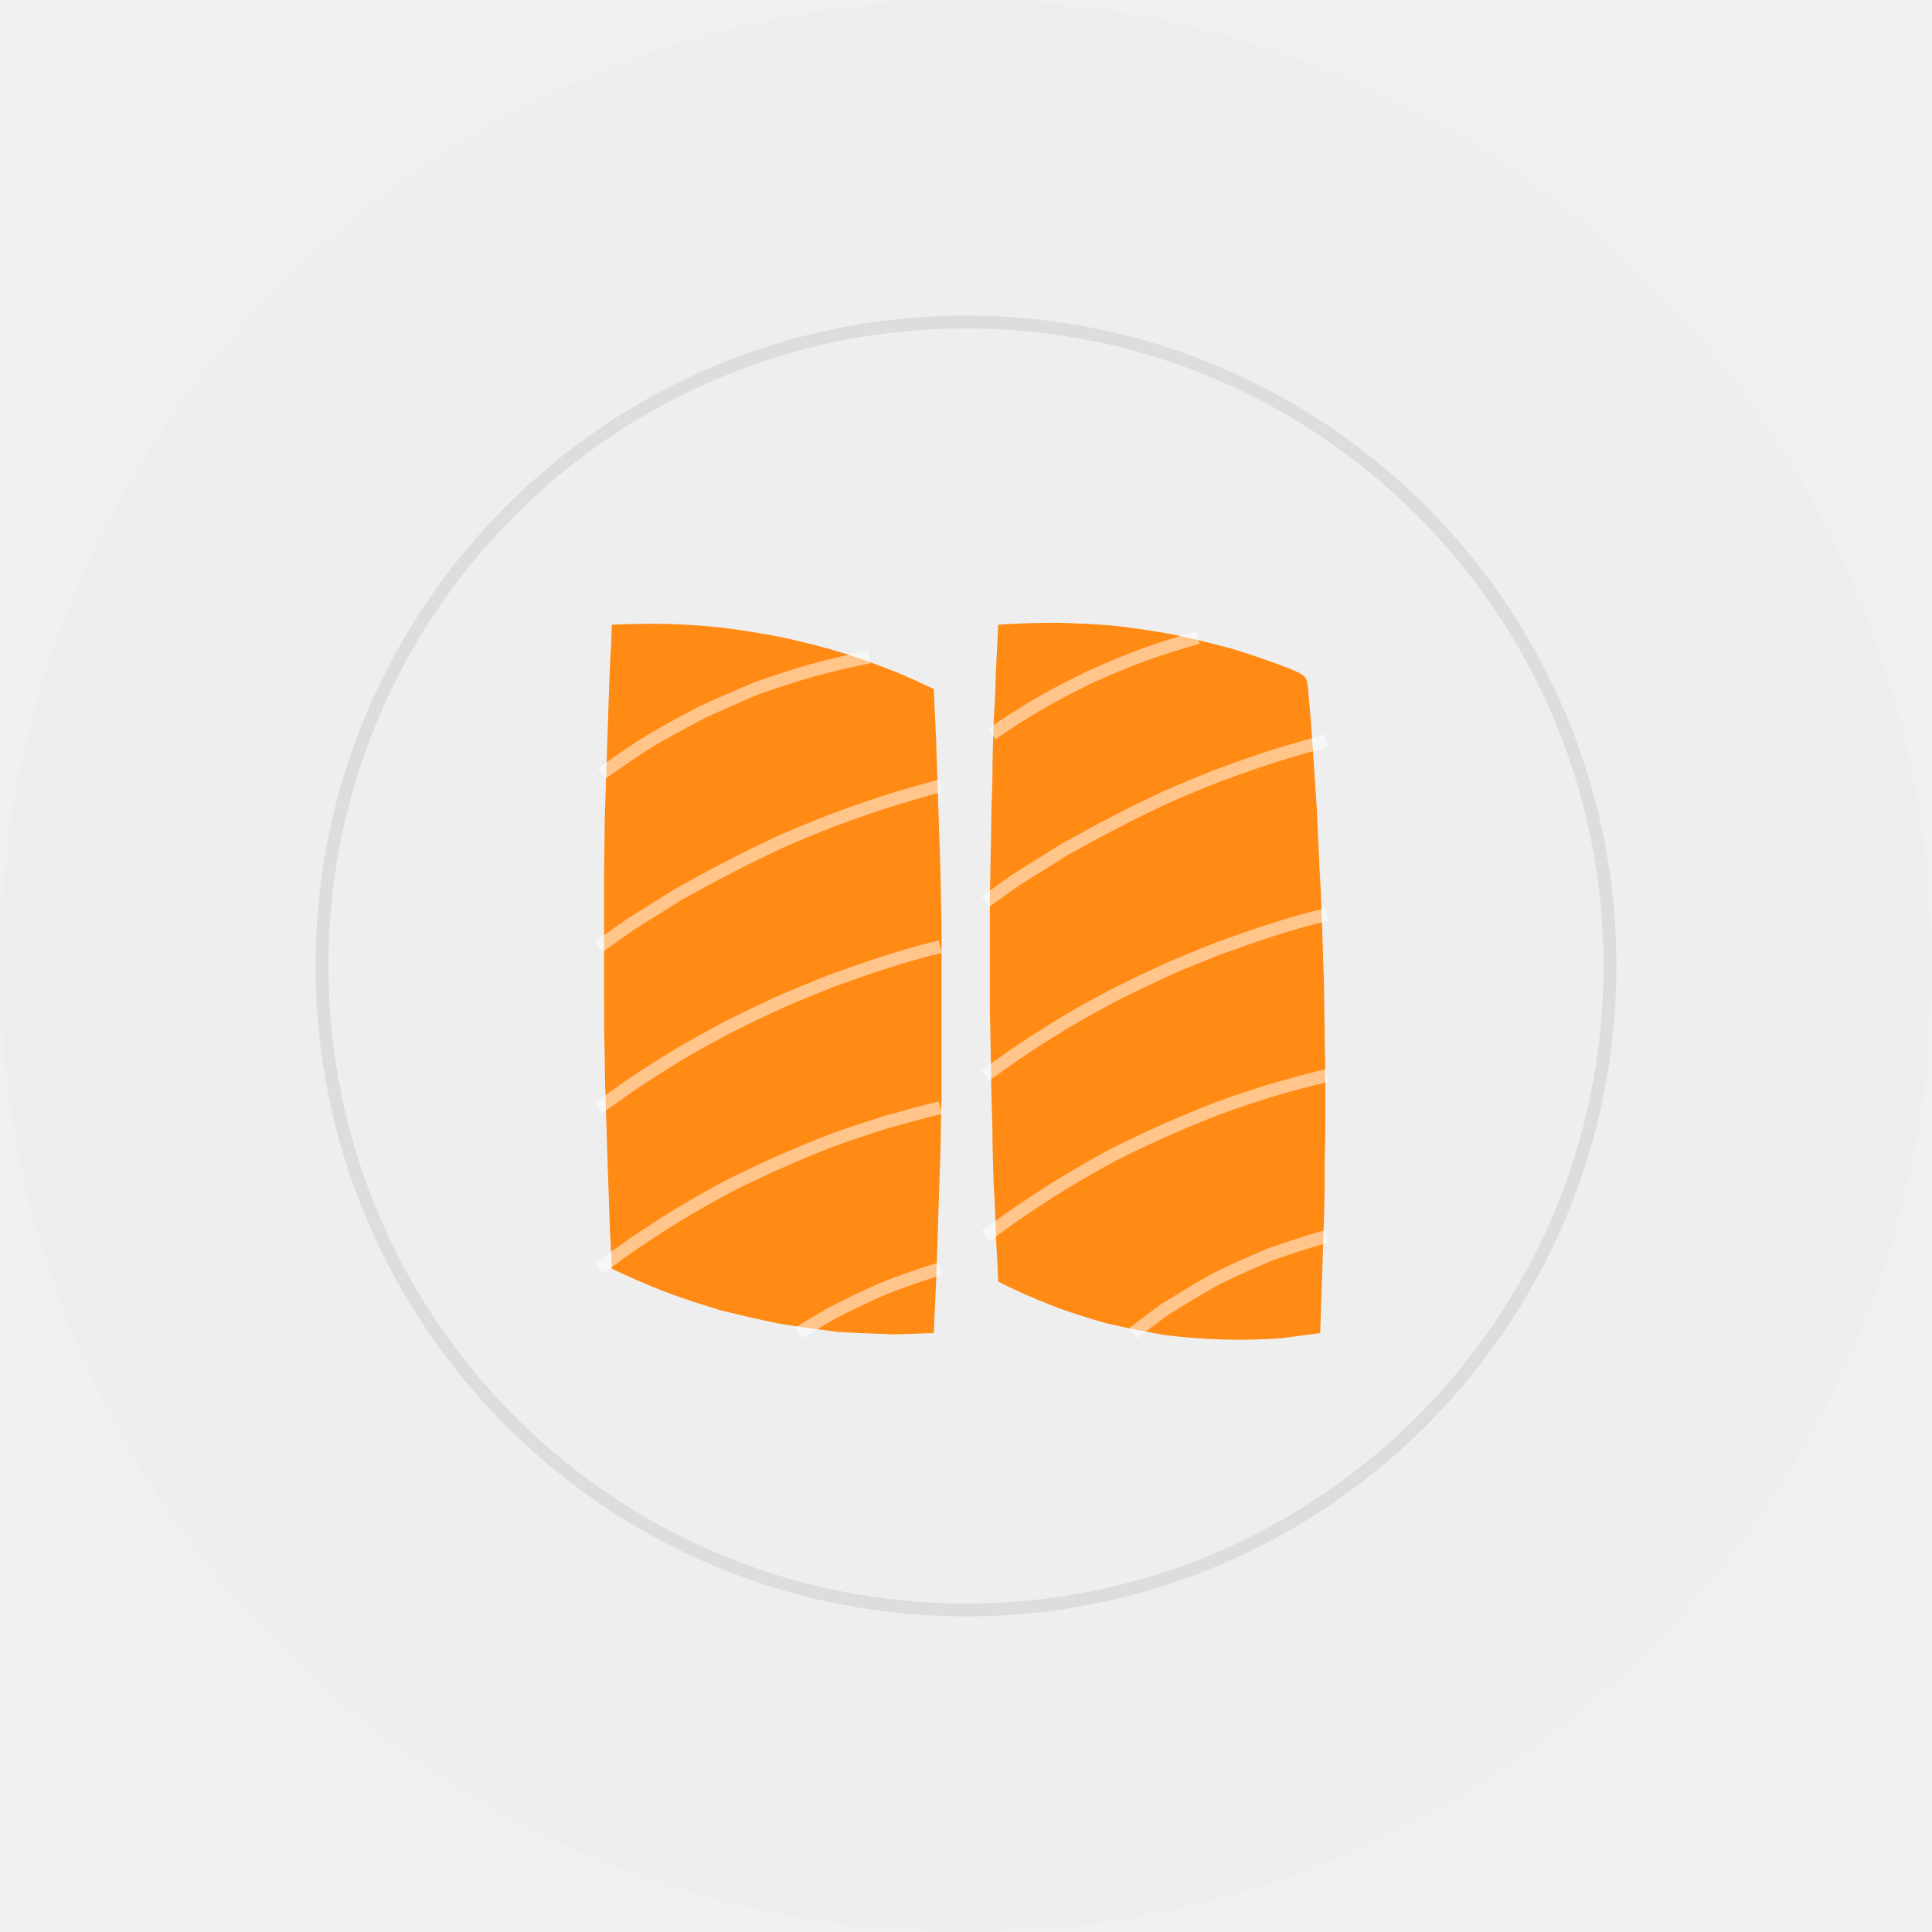
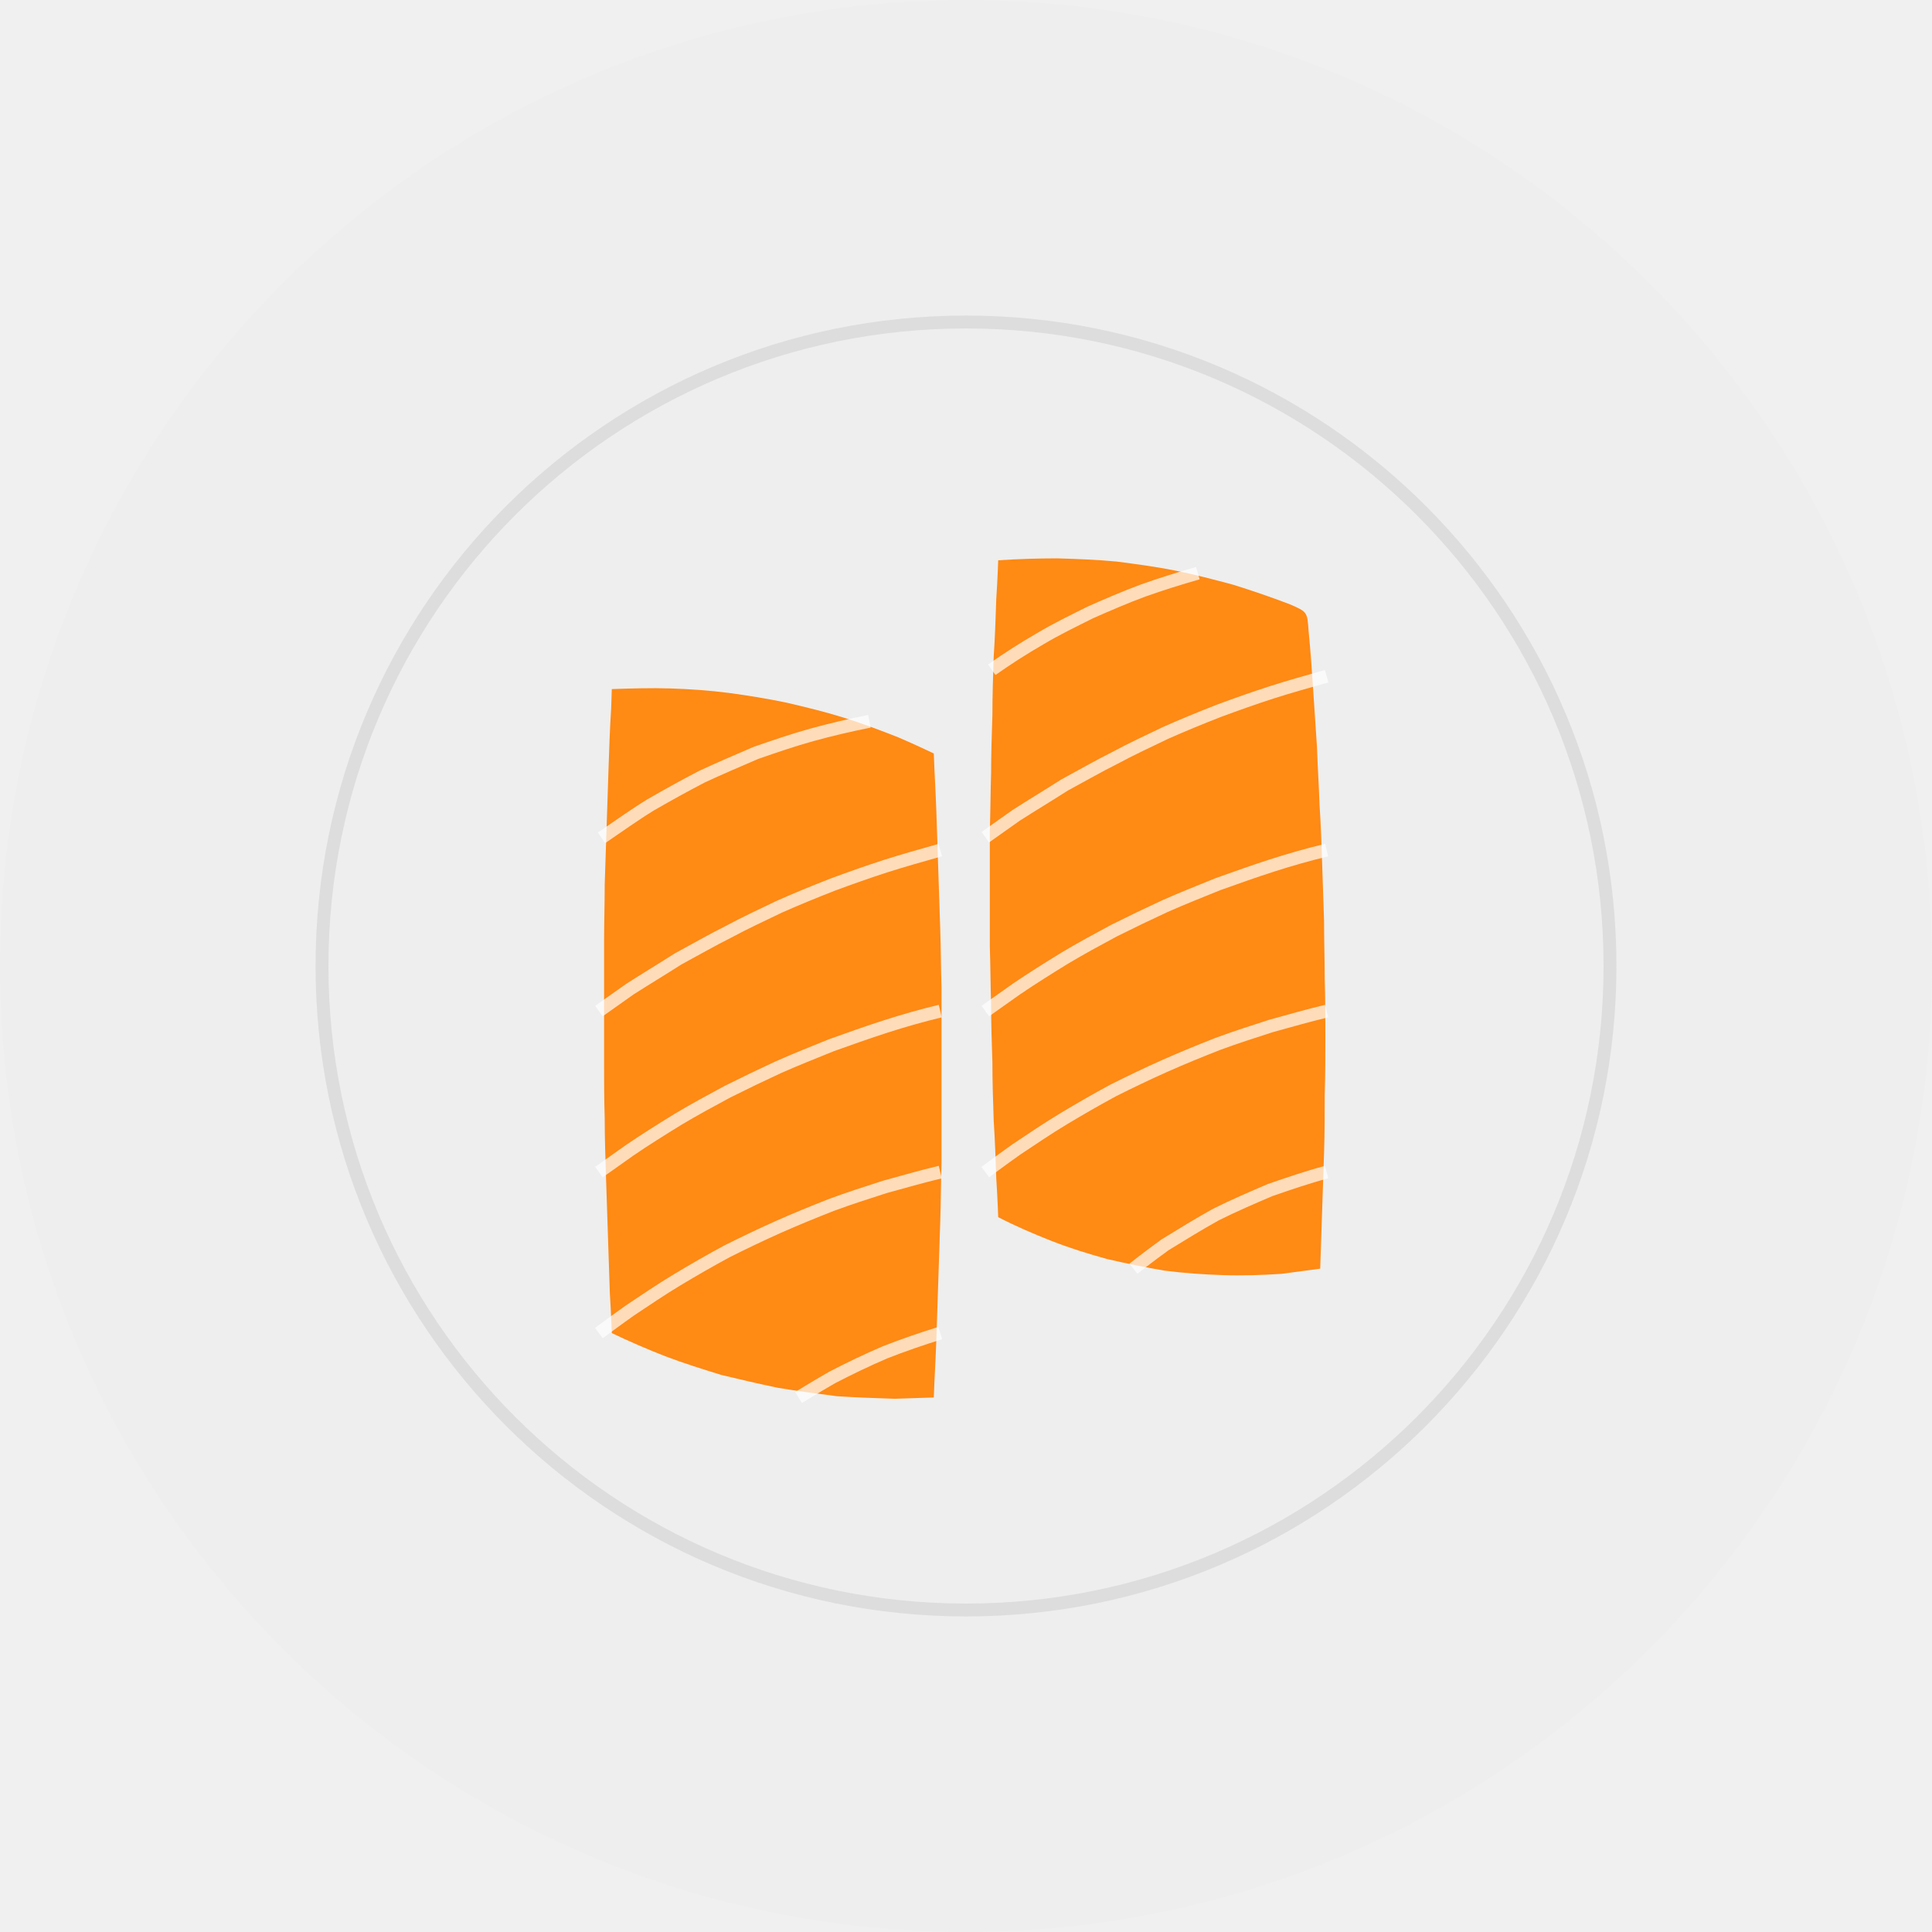
<svg xmlns="http://www.w3.org/2000/svg" version="1.1" baseProfile="full" width="300" height="300" style="background: gray">
  <g transform="translate(150,150)">
    <circle cx="0" cy="0" r="150" fill="#eee" />
    <circle cx="0" cy="0" r="100" fill="none" stroke="#ddd" stroke-width="2" />
    <g transform="translate(-55,-53)">
-       <g>
+       <g transform="translate(0,10)">
        <path fill="#FF8A14" d="M0 0C  3.0 -0.1 6.1 -0.2 9.1 -0.1 12.1 0.0 15.1 0.2 18.2 0.6 21.2 1.0 24.2 1.5 27.1 2.1 30.1 2.8 33.0 3.5 35.9 4.4 38.8 5.3 41.7 6.4 44.5 7.5 47.3 8.7 50.0 10.0 50 10 50.1 13.0 50.3 16.1 50.4 19.1 50.5 22.1 50.6 25.1 50.7 28.2 50.8 31.2 50.9 34.2 51.0 37.3 51.1 40.3 51.1 43.3 51.2 46.4 51.2 49.4 51.2 52.4 51.2 55.5 51.2 58.5 51.2 61.5 51.2 64.5 51.2 67.6 51.2 70.6 51.2 73.6 51.1 76.7 51.1 79.7 51.0 82.7 50.9 85.8 50.8 88.8 50.7 91.8 50.6 94.9 50.5 97.9 50.4 100.9 50.3 103.9 50.1 107.0 50.0 110.0 50 110 47.0 110.1 43.9 110.2 40.9 110.1 37.9 110.0 34.9 109.8 31.8 109.4 28.8 109.0 25.8 108.5 22.9 107.9 19.9 107.2 17.0 106.5 14.1 105.6 11.2 104.7 8.3 103.6 5.5 102.5 2.7 101.3 -0.0 100.0 0 100 -0.1 97.0 -0.3 93.9 -0.4 90.9 -0.5 87.9 -0.6 84.9 -0.7 81.8 -0.8 78.8 -0.9 75.8 -1.0 72.7 -1.1 69.7 -1.1 66.7 -1.2 63.6 -1.2 60.6 -1.2 57.6 -1.2 54.5 -1.2 51.5 -1.2 48.5 -1.2 45.5 -1.2 42.4 -1.2 39.4 -1.2 36.4 -1.1 33.3 -1.1 30.3 -1.0 27.3 -0.9 24.2 -0.8 21.2 -0.7 18.2 -0.6 15.1 -0.5 12.1 -0.4 9.1 -0.3 6.1 -0.1 3.0 -0.0 0.0 0 0 Z" />
-         <path fill="none" d="M40 5C  37.0 5.6 34.0 6.3 31.1 7.1 28.2 7.9 25.3 8.9 22.4 9.9 19.6 11.1 16.8 12.3 14.0 13.6 11.3 15.0 8.6 16.5 6.0 18.0 3.4 19.6 0.9 21.4 -1.6 23.1 -4.0 25.0 -4 25 " opacity="0.5" stroke="white" stroke-width="2" />
-         <path fill="none" d="M51 25C  48.2 25.8 45.3 26.6 42.5 27.5 39.7 28.4 36.9 29.4 34.2 30.4 31.4 31.5 28.7 32.6 26.0 33.8 23.3 35.1 20.7 36.3 18.1 37.7 15.5 39.0 12.9 40.5 10.3 41.9 7.8 43.5 5.3 45.0 2.8 46.6 0.4 48.3 -2.0 50.0 -2 50 " opacity="0.5" stroke="white" stroke-width="2" />
-         <path fill="none" d="M51 50C  48.1 50.7 45.3 51.5 42.5 52.4 39.7 53.3 36.9 54.3 34.1 55.3 31.4 56.4 28.6 57.5 25.9 58.7 23.3 59.9 20.6 61.2 18.0 62.5 15.4 63.9 12.8 65.3 10.3 66.8 7.7 68.4 5.3 69.9 2.8 71.6 0.4 73.3 -2.0 75.0 -2 75 " opacity="0.5" stroke="white" stroke-width="2" />
-         <path fill="none" d="M51 75C  48.1 75.7 45.3 76.5 42.4 77.3 39.6 78.2 36.8 79.1 34.1 80.1 31.3 81.2 28.6 82.3 25.9 83.5 23.2 84.7 20.5 86.0 17.9 87.3 15.3 88.7 12.7 90.2 10.2 91.7 7.7 93.2 5.2 94.9 2.8 96.5 0.4 98.2 -2.0 100.0 -2 100 " opacity="0.5" stroke="white" stroke-width="2" />
-         <path fill="none" d="M51 100C  48.1 100.9 45.2 101.9 42.4 103.0 39.6 104.2 36.9 105.5 34.2 106.9 31.6 108.4 29.0 110.0 29 110 " opacity="0.5" stroke="white" stroke-width="2" />
+         <path fill="none" d="M40 5C  37.0 5.6 34.0 6.3 31.1 7.1 28.2 7.9 25.3 8.9 22.4 9.9 19.6 11.1 16.8 12.3 14.0 13.6 11.3 15.0 8.6 16.5 6.0 18.0 3.4 19.6 0.9 21.4 -1.6 23.1 -4.0 25.0 -4 25 " opacity="0.7" stroke="white" stroke-width="2" />
+         <path fill="none" d="M51 25C  48.2 25.8 45.3 26.6 42.5 27.5 39.7 28.4 36.9 29.4 34.2 30.4 31.4 31.5 28.7 32.6 26.0 33.8 23.3 35.1 20.7 36.3 18.1 37.7 15.5 39.0 12.9 40.5 10.3 41.9 7.8 43.5 5.3 45.0 2.8 46.6 0.4 48.3 -2.0 50.0 -2 50 " opacity="0.7" stroke="white" stroke-width="2" />
+         <path fill="none" d="M51 50C  48.1 50.7 45.3 51.5 42.5 52.4 39.7 53.3 36.9 54.3 34.1 55.3 31.4 56.4 28.6 57.5 25.9 58.7 23.3 59.9 20.6 61.2 18.0 62.5 15.4 63.9 12.8 65.3 10.3 66.8 7.7 68.4 5.3 69.9 2.8 71.6 0.4 73.3 -2.0 75.0 -2 75 " opacity="0.7" stroke="white" stroke-width="2" />
+         <path fill="none" d="M51 75C  48.1 75.7 45.3 76.5 42.4 77.3 39.6 78.2 36.8 79.1 34.1 80.1 31.3 81.2 28.6 82.3 25.9 83.5 23.2 84.7 20.5 86.0 17.9 87.3 15.3 88.7 12.7 90.2 10.2 91.7 7.7 93.2 5.2 94.9 2.8 96.5 0.4 98.2 -2.0 100.0 -2 100 " opacity="0.7" stroke="white" stroke-width="2" />
+         <path fill="none" d="M51 100C  48.1 100.9 45.2 101.9 42.4 103.0 39.6 104.2 36.9 105.5 34.2 106.9 31.6 108.4 29.0 110.0 29 110 " opacity="0.7" stroke="white" stroke-width="2" />
      </g>
-       <g transform="translate(60,0)">
+       <g transform="translate(60,-10)">
        <path fill="#FF8A14" d="M0 0C  3.1 -0.2 6.1 -0.3 9.2 -0.3 12.3 -0.2 15.3 -0.1 18.4 0.2 21.5 0.6 24.5 1.0 27.5 1.6 30.5 2.2 33.5 3.0 36.5 3.8 39.4 4.7 42.3 5.7 45.2 6.8 48.0 8.0 48 8 48.2 11.0 48.5 14.0 48.7 17.0 48.9 20.0 49.1 23.0 49.3 26.0 49.5 29.0 49.6 32.0 49.8 35.0 49.9 38.0 50.1 41.0 50.2 44.0 50.3 47.0 50.4 50.0 50.5 53.0 50.6 56.0 50.6 59.0 50.7 62.0 50.7 65.0 50.8 68.0 50.8 71.0 50.8 74.0 50.8 77.0 50.8 80.0 50.7 83.0 50.7 86.0 50.7 89.0 50.6 92.0 50.5 95.0 50.4 98.0 50.3 101.0 50.2 104.0 50.1 107.0 50.0 110.0 50 110 47.0 110.4 44.0 110.8 41.0 111.0 37.9 111.1 34.9 111.0 31.9 110.9 28.9 110.7 25.8 110.3 22.9 109.8 19.9 109.2 16.9 108.5 14.0 107.7 11.1 106.8 8.3 105.7 5.5 104.6 2.7 103.4 -0.0 102.0 0 102 -0.1 99.0 -0.3 96.0 -0.4 93.0 -0.5 90.0 -0.7 87.0 -0.8 84.0 -0.9 81.0 -0.9 78.0 -1.0 75.0 -1.1 72.0 -1.1 69.0 -1.2 66.0 -1.2 63.0 -1.3 60.0 -1.3 57.0 -1.3 54.0 -1.3 51.0 -1.3 48.0 -1.3 45.0 -1.3 42.0 -1.2 39.0 -1.2 36.0 -1.1 33.0 -1.1 30.0 -1.0 27.0 -0.9 24.0 -0.9 21.0 -0.8 18.0 -0.7 15.0 -0.5 12.0 -0.4 9.0 -0.3 6.0 -0.1 3.0 -0.0 0.0 0 0 Z" />
-         <path fill="none" d="M31 2C  28.2 2.8 25.3 3.7 22.5 4.7 19.8 5.7 17.0 6.9 14.3 8.1 11.7 9.4 9.0 10.7 6.5 12.2 3.9 13.7 1.4 15.3 -1.0 17.0 -1 17 " opacity="0.5" stroke="white" stroke-width="2" />
-         <path fill="none" d="M51 18C  48.2 18.8 45.3 19.6 42.5 20.5 39.7 21.4 36.9 22.4 34.2 23.4 31.4 24.5 28.7 25.6 26.0 26.8 23.3 28.1 20.7 29.3 18.1 30.7 15.5 32.0 12.9 33.5 10.3 34.9 7.8 36.5 5.3 38.0 2.8 39.6 0.4 41.3 -2.0 43.0 -2 43 " opacity="0.5" stroke="white" stroke-width="2" />
-         <path fill="none" d="M51 45C  48.1 45.7 45.3 46.5 42.5 47.4 39.7 48.3 36.9 49.3 34.1 50.3 31.4 51.4 28.6 52.5 25.9 53.7 23.3 54.9 20.6 56.2 18.0 57.5 15.4 58.9 12.8 60.3 10.3 61.8 7.7 63.4 5.3 64.9 2.8 66.6 0.4 68.3 -2.0 70.0 -2 70 " opacity="0.5" stroke="white" stroke-width="2" />
-         <path fill="none" d="M51 70C  48.1 70.7 45.3 71.5 42.4 72.3 39.6 73.2 36.8 74.1 34.1 75.1 31.3 76.2 28.6 77.3 25.9 78.5 23.2 79.7 20.5 81.0 17.9 82.3 15.3 83.7 12.7 85.2 10.2 86.7 7.7 88.2 5.2 89.9 2.8 91.5 0.4 93.2 -2.0 95.0 -2 95 " opacity="0.5" stroke="white" stroke-width="2" />
-         <path fill="none" d="M51 95C  48.0 95.8 45.1 96.8 42.2 97.8 39.4 99.0 36.6 100.2 33.8 101.6 31.1 103.1 28.5 104.7 25.9 106.3 23.4 108.1 21.0 110.0 21 110 " opacity="0.5" stroke="white" stroke-width="2" />
+         <path fill="none" d="M31 2C  28.2 2.8 25.3 3.7 22.5 4.7 19.8 5.7 17.0 6.9 14.3 8.1 11.7 9.4 9.0 10.7 6.5 12.2 3.9 13.7 1.4 15.3 -1.0 17.0 -1 17 " opacity="0.7" stroke="white" stroke-width="2" />
+         <path fill="none" d="M51 18C  48.2 18.8 45.3 19.6 42.5 20.5 39.7 21.4 36.9 22.4 34.2 23.4 31.4 24.5 28.7 25.6 26.0 26.8 23.3 28.1 20.7 29.3 18.1 30.7 15.5 32.0 12.9 33.5 10.3 34.9 7.8 36.5 5.3 38.0 2.8 39.6 0.4 41.3 -2.0 43.0 -2 43 " opacity="0.7" stroke="white" stroke-width="2" />
+         <path fill="none" d="M51 45C  48.1 45.7 45.3 46.5 42.5 47.4 39.7 48.3 36.9 49.3 34.1 50.3 31.4 51.4 28.6 52.5 25.9 53.7 23.3 54.9 20.6 56.2 18.0 57.5 15.4 58.9 12.8 60.3 10.3 61.8 7.7 63.4 5.3 64.9 2.8 66.6 0.4 68.3 -2.0 70.0 -2 70 " opacity="0.7" stroke="white" stroke-width="2" />
+         <path fill="none" d="M51 70C  48.1 70.7 45.3 71.5 42.4 72.3 39.6 73.2 36.8 74.1 34.1 75.1 31.3 76.2 28.6 77.3 25.9 78.5 23.2 79.7 20.5 81.0 17.9 82.3 15.3 83.7 12.7 85.2 10.2 86.7 7.7 88.2 5.2 89.9 2.8 91.5 0.4 93.2 -2.0 95.0 -2 95 " opacity="0.7" stroke="white" stroke-width="2" />
+         <path fill="none" d="M51 95C  48.0 95.8 45.1 96.8 42.2 97.8 39.4 99.0 36.6 100.2 33.8 101.6 31.1 103.1 28.5 104.7 25.9 106.3 23.4 108.1 21.0 110.0 21 110 " opacity="0.7" stroke="white" stroke-width="2" />
      </g>
    </g>
  </g>
</svg>
